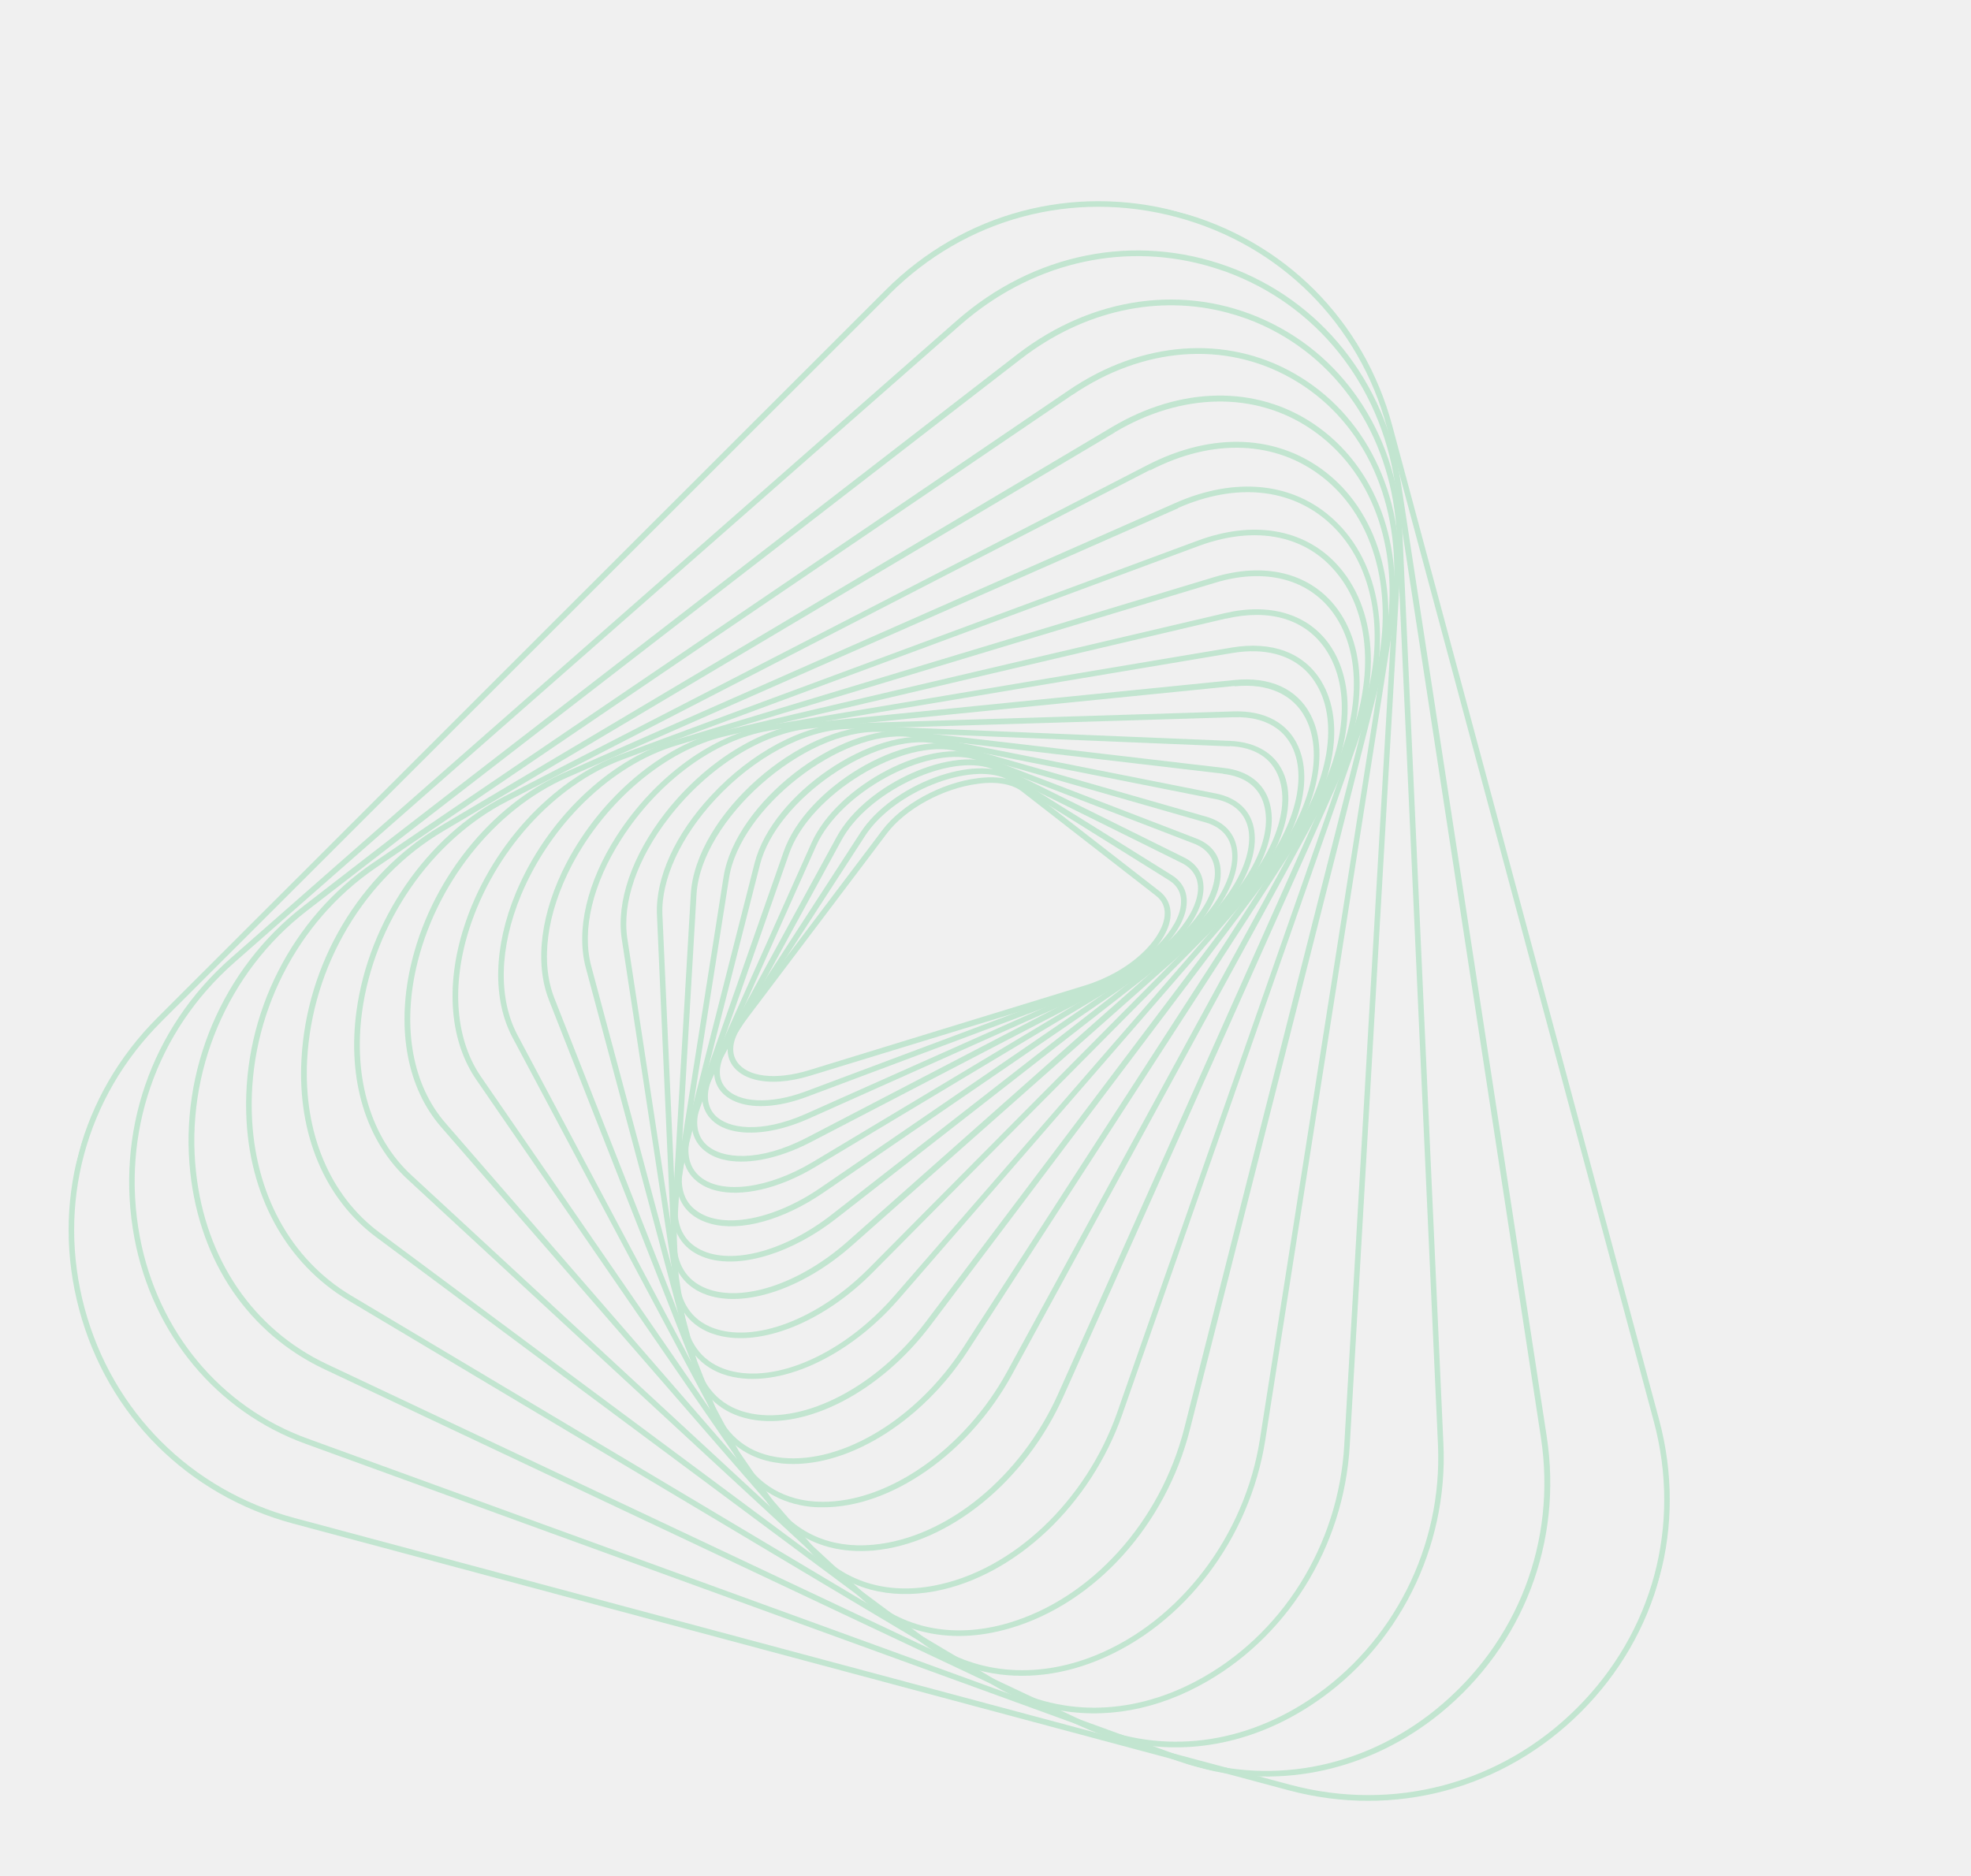
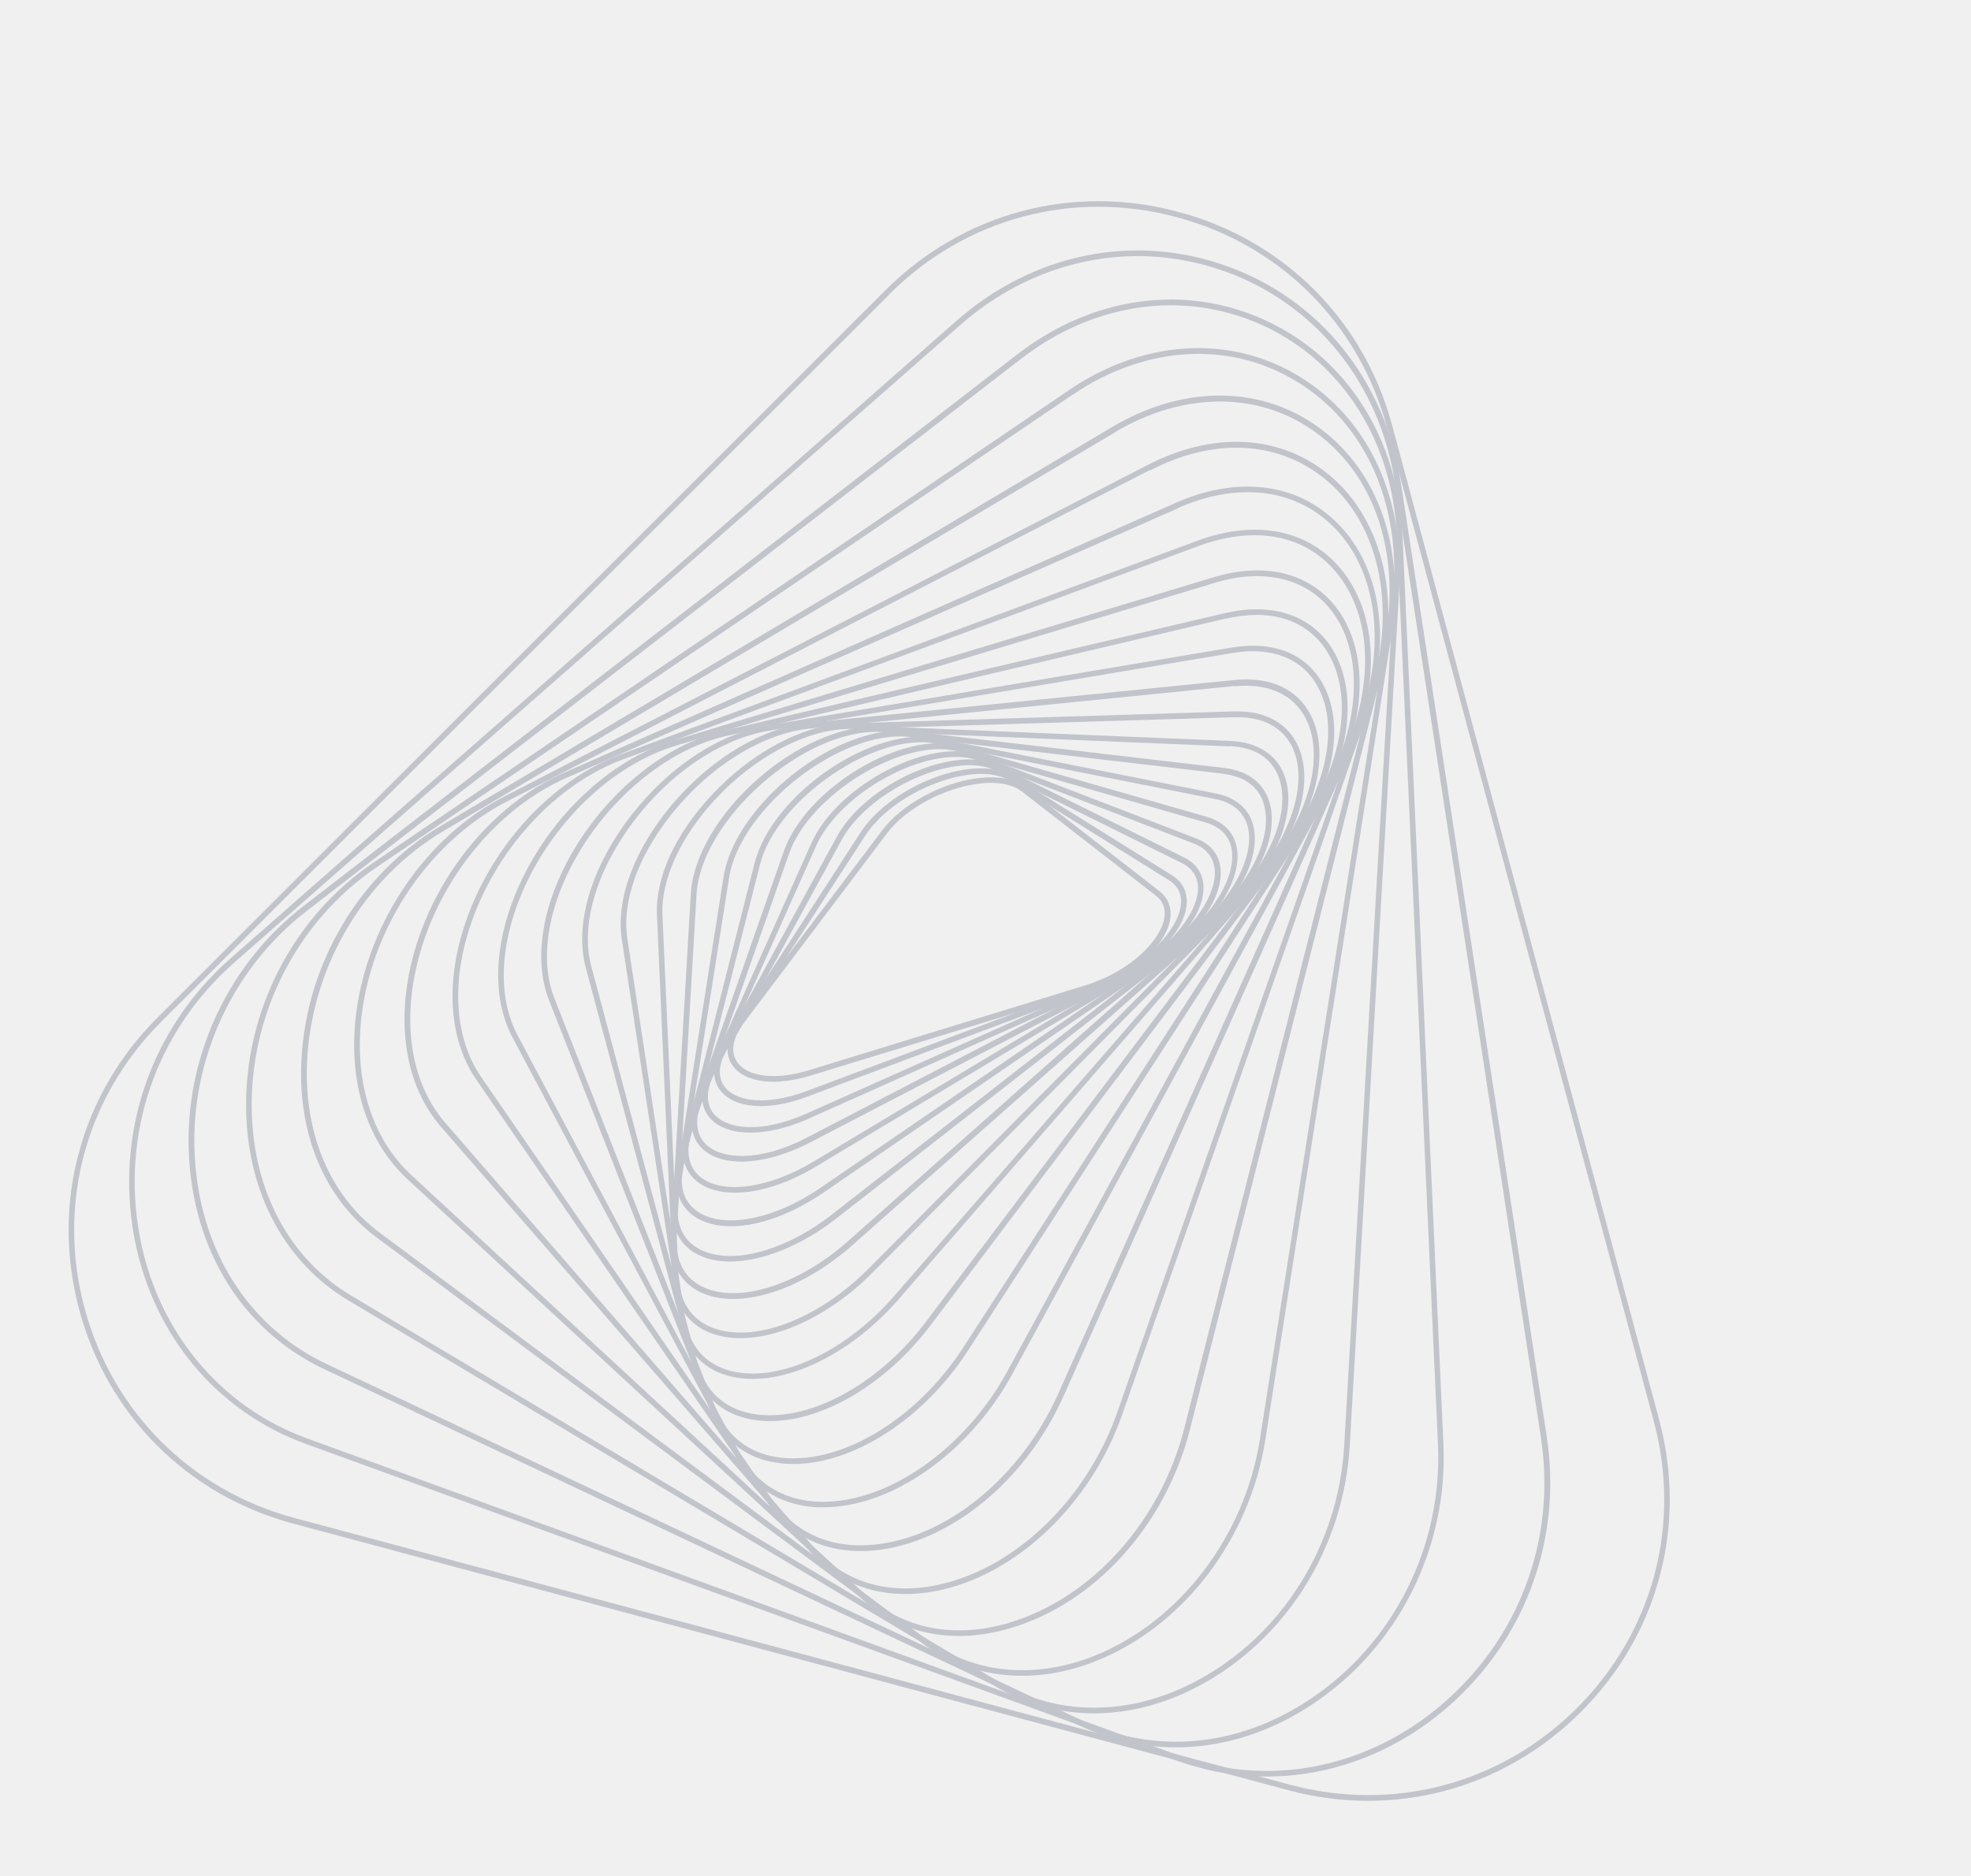
<svg xmlns="http://www.w3.org/2000/svg" width="270" height="257" viewBox="0 0 270 257" fill="none">
  <g opacity="0.2" clip-path="url(#clip0_29_1494)">
-     <path d="M103.343 147.898C102.038 147.549 100.998 146.901 100.346 145.988C99.18 144.331 99.54 142.003 101.342 139.612L120.854 113.762C123.516 110.231 128.869 107.29 133.819 106.639C136.638 106.261 139.005 106.684 140.488 107.846L158.81 122.087C160.055 123.053 160.558 124.427 160.284 126.041C159.591 129.809 154.693 134.006 148.858 135.79L111.03 147.375C108.066 148.294 105.362 148.439 103.343 147.898ZM138.113 107.553C136.931 107.236 135.498 107.168 133.905 107.4C129.147 108.023 124.012 110.839 121.471 114.217L101.959 140.067C100.359 142.196 99.999 144.129 100.996 145.53C102.427 147.574 106.265 148.022 110.776 146.648L148.587 135.032C154.912 133.089 158.92 128.865 159.483 125.879C159.733 124.549 159.337 123.467 158.305 122.69L139.983 108.449C139.483 108.051 138.851 107.75 138.113 107.553Z" fill="#09B850" />
-     <path d="M101.655 151.242C100.424 150.912 99.42 150.327 98.723 149.481C97.379 147.803 97.535 145.446 99.235 142.844L117.863 114.094C122.177 107.447 133.69 103.178 138.757 106.328L160.527 119.911C162.02 120.839 162.72 122.265 162.543 124.01C162.155 128.018 157.21 132.782 151.052 135.086L110.661 150.228C107.22 151.547 104.019 151.875 101.655 151.242ZM136.779 106.325C131.535 104.92 122.159 108.892 118.517 114.507L99.89 143.256C98.405 145.547 98.198 147.6 99.331 148.985C101.076 151.139 105.53 151.357 110.4 149.526L150.792 134.384C157.51 131.861 161.471 127.123 161.764 123.96C161.918 122.498 161.35 121.371 160.108 120.59L138.338 107.007C137.891 106.702 137.37 106.484 136.779 106.325Z" fill="#09B850" />
-     <path d="M100.132 154.866C98.975 154.556 98.031 154.04 97.339 153.274C95.802 151.624 95.8 149.172 97.311 146.387L114.628 114.65C118.619 107.337 130.807 101.931 136.724 104.86L162.207 117.488C163.979 118.358 164.901 119.844 164.863 121.758C164.767 126.055 159.988 131.286 153.454 134.201L110.679 153.317C106.7 155.071 102.889 155.605 100.132 154.866ZM135.199 105.137C129.34 103.567 118.826 108.632 115.314 115.045L97.997 146.782C96.652 149.242 96.635 151.372 97.922 152.772C99.684 154.667 104.198 155.349 110.363 152.626L153.156 133.541C160.169 130.412 164.034 125.147 164.114 121.795C164.14 120.22 163.363 118.984 161.873 118.242L136.39 105.614C136.029 105.386 135.617 105.249 135.199 105.137Z" fill="#09B850" />
-     <path d="M98.908 158.836C97.85 158.552 96.949 158.073 96.23 157.406C94.501 155.783 94.259 153.24 95.6 150.305L111.143 115.536C114.72 107.506 127.521 100.892 134.34 103.51L163.832 114.866C165.939 115.668 167.113 117.195 167.214 119.278C167.461 123.773 162.759 129.603 156.043 133.102L110.976 156.534C106.474 158.86 102.035 159.673 98.908 158.836ZM133.337 104.006C126.788 102.251 115.098 108.556 111.824 115.85L96.281 150.619C95.106 153.23 95.273 155.463 96.753 156.835C98.859 158.822 103.982 159.299 110.611 155.829L155.653 132.391C162.917 128.618 166.636 122.813 166.416 119.301C166.303 117.558 165.304 116.262 163.535 115.577L134.044 104.222C133.829 104.138 133.583 104.072 133.337 104.006Z" fill="#09B850" />
-     <path d="M97.977 163.094C97.017 162.837 96.153 162.42 95.439 161.834C93.487 160.256 93.023 157.654 94.095 154.541L107.353 116.682C110.403 107.957 123.734 99.957 131.517 102.227L165.259 111.901C167.707 112.609 169.183 114.191 169.473 116.457C170.088 121.155 165.549 127.557 158.662 131.695L111.687 159.887C106.654 162.915 101.523 164.044 97.977 163.094ZM131.189 102.956C123.853 100.991 110.952 108.763 108.096 116.96L94.838 154.819C93.852 157.613 94.247 159.88 95.937 161.256C98.926 163.691 105.245 162.853 111.308 159.232L158.308 131.047C165.819 126.549 169.248 120.35 168.754 116.58C168.508 114.643 167.239 113.275 165.104 112.676L131.362 103.002C131.288 102.983 131.239 102.969 131.189 102.956Z" fill="#09B850" />
-     <path d="M97.409 167.686C96.547 167.455 95.767 167.114 95.077 166.639C92.877 165.101 92.136 162.451 92.963 159.166L103.372 118.251C105.766 108.823 119.529 99.41 128.353 101.141L166.587 108.724C169.415 109.297 171.242 110.946 171.745 113.401C172.763 118.366 168.551 125.224 161.479 130.051L112.836 163.384C107.277 167.193 101.446 168.768 97.409 167.686ZM167.011 109.602C166.839 109.556 166.642 109.503 166.438 109.475L128.205 101.892C119.886 100.243 106.398 109.519 104.117 118.424L93.708 159.34C92.96 162.329 93.559 164.624 95.521 165.967C99.078 168.449 106.03 167.123 112.402 162.741L161.045 129.407C168.642 124.194 171.814 117.479 170.995 113.543C170.577 111.559 169.202 110.189 167.011 109.602Z" fill="#09B850" />
-     <path d="M97.173 172.5C96.459 172.308 95.796 172.025 95.202 171.682C92.741 170.231 91.673 167.52 92.2 164.076L99.117 120.142C100.712 110.052 114.823 99.045 124.702 100.19L167.682 105.222C170.958 105.599 173.168 107.298 173.921 110.004C175.369 115.137 171.45 122.574 164.385 128.062L114.506 166.995C108.506 171.661 101.752 173.727 97.173 172.5ZM167.626 105.628L167.576 106.01L124.596 100.978C115.229 99.892 101.382 110.706 99.875 120.267L92.958 164.2C92.455 167.36 93.355 169.711 95.566 171.014C99.759 173.483 107.339 171.586 113.984 166.381L163.882 127.479C170.69 122.16 174.517 115.066 173.144 110.244C172.473 107.823 170.537 106.382 167.545 106.028L167.626 105.628Z" fill="#09B850" />
-     <path d="M97.467 177.613C96.925 177.468 96.397 177.273 95.906 177.036C93.128 175.686 91.696 172.956 91.898 169.346L94.628 122.524C95.246 111.75 109.563 99.085 120.579 99.532L168.493 101.511C172.249 101.674 174.929 103.393 175.986 106.339C177.871 111.615 174.325 119.628 167.367 125.803L116.722 170.646C110.322 176.312 102.711 179.018 97.467 177.613ZM168.475 101.875L168.45 102.264L120.535 100.285C110.095 99.86 96.009 112.35 95.413 122.55L92.683 169.372C92.479 172.691 93.713 175.078 96.234 176.307C101.14 178.676 109.349 176.104 116.169 170.05L166.796 125.176C173.541 119.207 176.988 111.563 175.192 106.548C174.222 103.863 171.879 102.366 168.407 102.226L168.475 101.875Z" fill="#09B850" />
-     <path d="M98.329 182.958C97.984 182.866 97.646 182.749 97.333 182.638C94.175 181.423 92.354 178.668 92.175 174.904L89.993 125.342C89.768 120.273 92.469 114.328 97.436 108.99C102.924 103.08 110.035 99.291 115.991 99.121L168.967 97.473C173.278 97.337 176.434 99.052 177.857 102.307C180.257 107.827 177.25 116.194 170.353 123.124L119.559 174.333C112.825 181.148 104.287 184.554 98.329 182.958ZM172.33 98.612C171.32 98.341 170.216 98.23 168.991 98.271L115.997 99.887C110.251 100.061 103.328 103.741 97.977 109.53C93.231 114.637 90.543 120.534 90.742 125.305L92.949 174.874C93.095 178.366 94.711 180.802 97.604 181.92C103.299 184.105 112.083 180.765 119.018 173.793L169.812 122.584C176.357 115.981 179.38 107.75 177.141 102.616C176.26 100.587 174.595 99.219 172.33 98.612Z" fill="#09B850" />
-     <path d="M99.796 188.517C99.722 188.497 99.648 188.478 99.575 188.458C96 187.421 93.703 184.67 93.094 180.738L85.173 128.663C84.405 123.554 86.555 117.303 91.078 111.451C96.51 104.471 104.095 99.702 110.875 99.015L169.065 93.176C173.975 92.673 177.687 94.379 179.532 97.932C182.456 103.565 179.99 112.473 173.391 120.063L123.116 178.001C116.133 186.041 106.591 190.338 99.796 188.517ZM169.107 93.609L169.138 93.987L110.948 99.825C104.36 100.485 96.994 105.128 91.682 111.955C87.292 117.606 85.194 123.66 85.935 128.577L93.856 180.652C94.425 184.337 96.462 186.78 99.79 187.751C106.331 189.635 115.661 185.44 122.53 177.528L172.792 119.639C179.195 112.287 181.618 103.736 178.832 98.377C177.143 95.13 173.682 93.57 169.125 94.036L169.107 93.609Z" fill="#09B850" />
-     <path d="M101.976 194.268C98.332 193.291 95.785 190.685 94.755 186.85L80.243 132.588C78.876 127.45 80.4 120.873 84.474 114.531C89.671 106.461 97.619 100.63 105.238 99.376L168.7 88.729C174.254 87.792 178.616 89.435 180.982 93.311C184.514 99.135 182.735 108.332 176.402 116.705L127.452 181.614C120.619 190.67 110.467 195.963 102.795 194.461C102.524 194.388 102.247 194.34 101.976 194.268ZM174.817 89.63C173.069 89.162 171.055 89.097 168.817 89.472L105.355 100.119C97.953 101.352 90.206 107.026 85.129 114.944C81.188 121.084 79.673 127.427 80.989 132.366L95.5 186.628C96.549 190.494 99.111 192.947 102.925 193.679C110.326 195.108 120.148 189.964 126.817 181.128L175.767 116.218C181.792 108.211 183.635 99.163 180.295 93.707C179.056 91.636 177.181 90.263 174.817 89.63Z" fill="#09B850" />
-     <path d="M104.944 200.124C101.35 199.161 98.652 196.725 97.247 193.106L75.216 137.066C73.175 131.88 74.069 125.002 77.644 118.158C82.374 109.171 90.763 102.088 99.042 100.141L167.8 84.007C173.938 82.567 179.143 84.12 182.09 88.284C186.258 94.198 185.183 103.822 179.334 112.851L132.599 185.05C126.153 195.026 115.668 201.364 107.083 200.513C106.343 200.42 105.634 200.309 104.944 200.124ZM167.887 84.373L167.974 84.739L99.234 100.904C91.178 102.805 82.965 109.725 78.337 118.528C74.87 125.164 73.987 131.808 75.95 136.789L97.981 192.828C99.582 196.895 102.763 199.303 107.158 199.742C115.459 200.569 125.644 194.363 131.945 184.637L178.654 112.432C184.326 103.671 185.42 94.369 181.44 88.742C178.643 84.803 173.875 83.394 167.967 84.763L167.887 84.373Z" fill="#09B850" />
-     <path d="M108.795 206.033C105.299 205.097 102.493 202.868 100.724 199.521L70.209 142.157C67.44 136.934 67.609 129.704 70.662 122.35C74.815 112.365 83.321 104.153 92.337 101.429L166.267 79.089C173.102 77.019 179.112 78.419 182.79 82.91C187.637 88.848 187.365 98.924 182.117 108.562L138.677 188.26C132.798 199.074 122.077 206.587 112.676 206.519C111.297 206.545 110.001 206.356 108.795 206.033ZM166.49 79.834L92.559 102.174C83.774 104.828 75.443 112.876 71.374 122.646C68.399 129.81 68.222 136.774 70.883 141.81L101.373 199.168C103.615 203.406 107.631 205.748 112.639 205.771C121.781 205.822 132.221 198.471 137.978 187.915L181.418 108.217C186.513 98.854 186.829 89.106 182.182 83.406C178.722 79.184 173.007 77.864 166.49 79.834Z" fill="#09B850" />
-     <path d="M113.537 211.97C110.14 211.059 107.299 209.059 105.228 206.053L65.255 147.947C61.627 142.678 60.992 135.101 63.516 127.157C66.961 116.271 75.431 106.916 85.097 103.338L164.076 74.073C171.633 71.274 178.55 72.442 183.045 77.232C188.707 83.283 189.354 93.473 184.717 103.882L145.719 191.228C140.486 202.979 129.996 211.503 119.637 212.444C117.452 212.623 115.408 212.471 113.537 211.97ZM175.955 73.856C172.508 72.932 168.522 73.235 164.311 74.769L85.357 104.04C75.921 107.548 67.64 116.69 64.248 127.38C61.808 135.108 62.403 142.438 65.874 147.506L105.854 205.588C108.915 210.019 113.769 212.19 119.558 211.658C129.643 210.75 139.877 202.394 144.989 190.9L183.987 103.554C188.488 93.452 187.917 83.572 182.455 77.759C180.676 75.833 178.466 74.529 175.955 73.856Z" fill="#09B850" />
-     <path d="M119.284 217.806C116.059 216.942 113.207 215.176 110.908 212.53L60.413 154.399C55.815 149.107 54.309 141.138 56.22 132.53C58.831 120.814 67.122 110.356 77.298 105.86L161.028 68.907C169.286 65.268 177.191 66.094 182.689 71.179C189.186 77.164 190.841 87.729 187.005 98.695L153.745 193.773C149.423 206.164 139.104 215.92 128.121 218.012C125.007 218.601 121.992 218.531 119.284 217.806ZM161.22 69.275L161.387 69.636L77.639 106.558C67.674 110.953 59.566 121.222 56.996 132.685C55.12 141.066 56.587 148.787 61.028 153.878L111.491 212.027C115.525 216.667 121.386 218.527 128.01 217.244C138.745 215.191 148.794 205.653 153.051 193.508L186.311 98.43C190.043 87.753 188.482 77.528 182.198 71.732C176.931 66.868 169.328 66.096 161.369 69.605L161.22 69.275Z" fill="#09B850" />
-     <path d="M126.102 223.481C123.074 222.67 120.318 221.14 117.9 218.937L55.826 161.578C50.114 156.305 47.565 147.898 48.833 138.537C50.516 126.151 58.441 114.594 69.06 109.136L157.196 63.715C166.131 59.124 175.076 59.517 181.758 64.813C189.177 70.703 191.971 81.547 189.066 93.079L163.01 195.834C159.677 208.964 150.028 219.664 138.399 223.085C134.044 224.37 129.869 224.49 126.102 223.481ZM157.37 64.051L157.543 64.388L69.4 109.833C59.019 115.197 51.239 126.503 49.598 138.637C48.371 147.745 50.826 155.915 56.348 161.006L118.423 218.365C123.629 223.161 130.634 224.59 138.17 222.365C149.52 219.001 158.979 208.514 162.24 195.654L188.296 92.899C191.147 81.669 188.453 71.141 181.271 65.447C174.852 60.353 166.191 59.983 157.555 64.444L157.37 64.051Z" fill="#09B850" />
-     <path d="M133.931 228.821C131.198 228.089 128.628 226.847 126.295 225.115L51.513 169.491C44.497 164.263 40.749 155.404 41.295 145.191C41.971 132.034 49.241 119.773 60.285 113.217L152.334 58.511C161.75 52.916 172.083 52.758 179.969 58.087C188.571 63.898 192.54 74.688 190.624 86.96L173.326 197.307C171.204 210.841 162.198 222.688 150.353 227.502C144.783 229.779 139.076 230.2 133.931 228.821ZM152.551 58.886L152.749 59.229L60.682 113.903C49.887 120.316 42.764 132.325 42.074 145.241C41.568 155.202 45.172 163.812 51.993 168.882L126.775 224.505C133.292 229.336 141.772 230.184 150.093 226.799C161.676 222.074 170.518 210.446 172.592 197.189L189.884 86.867C191.77 74.904 187.907 64.406 179.55 58.766C171.932 53.614 161.915 53.777 152.756 59.204L152.551 58.886Z" fill="#09B850" />
-     <path d="M142.977 233.855C140.639 233.229 138.385 232.282 136.249 230.998L47.709 178.172C39.157 173.06 34.057 163.733 33.73 152.548C33.319 138.915 39.979 125.78 51.108 118.218L146.434 53.451C156.369 46.703 167.894 45.837 177.24 51.135C187.021 56.682 192.428 67.62 191.683 80.443L184.898 198.035C184.097 212.055 176.148 224.687 164.185 231.024C157.2 234.74 149.772 235.676 142.977 233.855ZM146.663 53.776L146.893 54.101L51.542 118.862C40.638 126.273 34.094 139.175 34.496 152.542C34.823 163.437 39.772 172.54 48.097 177.512L136.662 230.344C144.785 235.183 154.676 235.198 163.838 230.351C175.582 224.14 183.36 211.752 184.145 197.992L190.93 80.399C191.644 67.885 186.406 57.203 176.87 51.827C167.775 46.675 156.572 47.522 146.886 54.126L146.663 53.776Z" fill="#09B850" />
-     <path d="M153.142 238.371C151.345 237.889 149.594 237.236 147.858 236.428L44.421 187.597C34.091 182.721 27.404 172.916 26.068 160.669C24.531 146.708 30.463 132.745 41.516 124.188L139.359 48.55C149.704 40.567 162.412 38.832 173.375 43.904C184.528 49.054 191.541 60.107 192.129 73.471L197.731 197.915C198.367 212.082 191.52 225.721 179.837 233.477C171.455 239.06 161.981 240.739 153.142 238.371ZM168.169 42.852C158.69 40.312 148.435 42.546 139.849 49.182L42.006 124.82C31.16 133.196 25.344 146.926 26.854 160.59C28.158 172.564 34.694 182.144 44.766 186.899L148.204 235.729C158.208 240.44 169.57 239.398 179.427 232.84C190.885 225.234 197.611 211.853 196.982 197.951L191.356 73.501C190.763 60.452 183.919 49.656 173.054 44.609C171.459 43.865 169.818 43.294 168.169 42.852Z" fill="#09B850" />
-     <path d="M164.253 242.192C163.244 241.922 162.248 241.602 161.234 241.251L41.862 197.826C29.67 193.399 20.912 182.854 18.412 169.637C15.726 155.237 20.65 140.898 31.654 131.246L131.037 43.948C141.602 34.654 155.483 31.888 168.203 36.509C180.899 41.124 189.753 52.195 191.891 66.079L211.878 196.803C214.099 211.264 208.665 225.439 197.34 234.715C187.752 242.531 175.603 245.233 164.253 242.192ZM164.937 36.293C153.341 33.186 141.064 36.17 131.541 44.531L32.157 131.829C21.361 141.299 16.503 155.392 19.162 169.495C21.605 182.434 30.182 192.771 42.109 197.101L161.481 240.527C173.408 244.856 186.609 242.462 196.812 234.125C207.93 225.031 213.26 211.144 211.079 196.932L191.091 66.208C189.017 52.578 180.332 41.763 167.932 37.227C166.917 36.877 165.921 36.557 164.937 36.293Z" fill="#09B850" />
-     <path d="M176.511 245.292L40.173 208.76C25.698 204.881 14.727 193.928 10.85 179.446C6.973 164.964 10.98 150.01 21.572 139.431L121.322 39.737C131.945 29.14 146.923 25.14 161.398 29.018C175.874 32.897 186.845 43.85 190.722 58.332L227.285 194.552C231.162 209.034 227.156 223.988 216.563 234.567C205.971 245.146 190.987 249.171 176.511 245.292ZM121.62 40.001L121.888 40.284L22.113 139.972C11.703 150.362 7.769 165.045 11.589 179.249C15.409 193.452 26.173 204.192 40.378 207.998L176.716 244.53C190.921 248.336 205.612 244.417 216.022 234.026C226.432 223.636 230.366 208.953 226.546 194.749L189.983 58.53C186.163 44.326 175.406 33.562 161.201 29.756C146.996 25.95 132.304 29.869 121.894 40.259L121.62 40.001Z" fill="#09B850" />
+     <path d="M103.343 147.898C102.038 147.549 100.998 146.901 100.346 145.988C99.18 144.331 99.54 142.003 101.342 139.612L120.854 113.762C123.516 110.231 128.869 107.29 133.819 106.639C136.638 106.261 139.005 106.684 140.488 107.846L158.81 122.087C160.055 123.053 160.558 124.427 160.284 126.041C159.591 129.809 154.693 134.006 148.858 135.79L111.03 147.375C108.066 148.294 105.362 148.439 103.343 147.898ZM138.113 107.553C136.931 107.236 135.498 107.168 133.905 107.4C129.147 108.023 124.012 110.839 121.471 114.217L101.959 140.067C100.359 142.196 99.999 144.129 100.996 145.53C102.427 147.574 106.265 148.022 110.776 146.648L148.587 135.032C154.912 133.089 158.92 128.865 159.483 125.879C159.733 124.549 159.337 123.467 158.305 122.69L139.983 108.449C139.483 108.051 138.851 107.75 138.113 107.553Z" fill="#071437" />
+     <path d="M101.655 151.242C100.424 150.912 99.42 150.327 98.723 149.481C97.379 147.803 97.535 145.446 99.235 142.844L117.863 114.094C122.177 107.447 133.69 103.178 138.757 106.328L160.527 119.911C162.02 120.839 162.72 122.265 162.543 124.01C162.155 128.018 157.21 132.782 151.052 135.086L110.661 150.228C107.22 151.547 104.019 151.875 101.655 151.242ZM136.779 106.325C131.535 104.92 122.159 108.892 118.517 114.507L99.89 143.256C98.405 145.547 98.198 147.6 99.331 148.985C101.076 151.139 105.53 151.357 110.4 149.526L150.792 134.384C157.51 131.861 161.471 127.123 161.764 123.96C161.918 122.498 161.35 121.371 160.108 120.59L138.338 107.007C137.891 106.702 137.37 106.484 136.779 106.325Z" fill="#071437" />
+     <path d="M100.132 154.866C98.975 154.556 98.031 154.04 97.339 153.274C95.802 151.624 95.8 149.172 97.311 146.387L114.628 114.65C118.619 107.337 130.807 101.931 136.724 104.86L162.207 117.488C163.979 118.358 164.901 119.844 164.863 121.758C164.767 126.055 159.988 131.286 153.454 134.201L110.679 153.317C106.7 155.071 102.889 155.605 100.132 154.866ZM135.199 105.137C129.34 103.567 118.826 108.632 115.314 115.045L97.997 146.782C96.652 149.242 96.635 151.372 97.922 152.772C99.684 154.667 104.198 155.349 110.363 152.626L153.156 133.541C160.169 130.412 164.034 125.147 164.114 121.795C164.14 120.22 163.363 118.984 161.873 118.242L136.39 105.614C136.029 105.386 135.617 105.249 135.199 105.137Z" fill="#071437" />
+     <path d="M98.908 158.836C97.85 158.552 96.949 158.073 96.23 157.406C94.501 155.783 94.259 153.24 95.6 150.305L111.143 115.536C114.72 107.506 127.521 100.892 134.34 103.51L163.832 114.866C165.939 115.668 167.113 117.195 167.214 119.278C167.461 123.773 162.759 129.603 156.043 133.102L110.976 156.534C106.474 158.86 102.035 159.673 98.908 158.836ZM133.337 104.006C126.788 102.251 115.098 108.556 111.824 115.85L96.281 150.619C95.106 153.23 95.273 155.463 96.753 156.835C98.859 158.822 103.982 159.299 110.611 155.829L155.653 132.391C162.917 128.618 166.636 122.813 166.416 119.301C166.303 117.558 165.304 116.262 163.535 115.577L134.044 104.222C133.829 104.138 133.583 104.072 133.337 104.006Z" fill="#071437" />
+     <path d="M97.977 163.094C97.017 162.837 96.153 162.42 95.439 161.834C93.487 160.256 93.023 157.654 94.095 154.541L107.353 116.682C110.403 107.957 123.734 99.957 131.517 102.227L165.259 111.901C167.707 112.609 169.183 114.191 169.473 116.457C170.088 121.155 165.549 127.557 158.662 131.695L111.687 159.887C106.654 162.915 101.523 164.044 97.977 163.094ZM131.189 102.956C123.853 100.991 110.952 108.763 108.096 116.96L94.838 154.819C93.852 157.613 94.247 159.88 95.937 161.256C98.926 163.691 105.245 162.853 111.308 159.232L158.308 131.047C165.819 126.549 169.248 120.35 168.754 116.58C168.508 114.643 167.239 113.275 165.104 112.676L131.362 103.002C131.288 102.983 131.239 102.969 131.189 102.956Z" fill="#071437" />
+     <path d="M97.409 167.686C96.547 167.455 95.767 167.114 95.077 166.639C92.877 165.101 92.136 162.451 92.963 159.166L103.372 118.251C105.766 108.823 119.529 99.41 128.353 101.141L166.587 108.724C169.415 109.297 171.242 110.946 171.745 113.401C172.763 118.366 168.551 125.224 161.479 130.051L112.836 163.384C107.277 167.193 101.446 168.768 97.409 167.686ZM167.011 109.602C166.839 109.556 166.642 109.503 166.438 109.475L128.205 101.892C119.886 100.243 106.398 109.519 104.117 118.424L93.708 159.34C92.96 162.329 93.559 164.624 95.521 165.967C99.078 168.449 106.03 167.123 112.402 162.741L161.045 129.407C168.642 124.194 171.814 117.479 170.995 113.543C170.577 111.559 169.202 110.189 167.011 109.602Z" fill="#071437" />
+     <path d="M97.173 172.5C96.459 172.308 95.796 172.025 95.202 171.682C92.741 170.231 91.673 167.52 92.2 164.076L99.117 120.142C100.712 110.052 114.823 99.045 124.702 100.19L167.682 105.222C170.958 105.599 173.168 107.298 173.921 110.004C175.369 115.137 171.45 122.574 164.385 128.062L114.506 166.995C108.506 171.661 101.752 173.727 97.173 172.5ZM167.626 105.628L167.576 106.01L124.596 100.978C115.229 99.892 101.382 110.706 99.875 120.267L92.958 164.2C92.455 167.36 93.355 169.711 95.566 171.014C99.759 173.483 107.339 171.586 113.984 166.381L163.882 127.479C170.69 122.16 174.517 115.066 173.144 110.244C172.473 107.823 170.537 106.382 167.545 106.028L167.626 105.628Z" fill="#071437" />
+     <path d="M97.467 177.613C96.925 177.468 96.397 177.273 95.906 177.036C93.128 175.686 91.696 172.956 91.898 169.346L94.628 122.524C95.246 111.75 109.563 99.085 120.579 99.532L168.493 101.511C172.249 101.674 174.929 103.393 175.986 106.339C177.871 111.615 174.325 119.628 167.367 125.803L116.722 170.646C110.322 176.312 102.711 179.018 97.467 177.613ZM168.475 101.875L168.45 102.264L120.535 100.285C110.095 99.86 96.009 112.35 95.413 122.55L92.683 169.372C92.479 172.691 93.713 175.078 96.234 176.307C101.14 178.676 109.349 176.104 116.169 170.05L166.796 125.176C173.541 119.207 176.988 111.563 175.192 106.548C174.222 103.863 171.879 102.366 168.407 102.226L168.475 101.875Z" fill="#071437" />
+     <path d="M98.329 182.958C97.984 182.866 97.646 182.749 97.333 182.638C94.175 181.423 92.354 178.668 92.175 174.904L89.993 125.342C89.768 120.273 92.469 114.328 97.436 108.99C102.924 103.08 110.035 99.291 115.991 99.121L168.967 97.473C173.278 97.337 176.434 99.052 177.857 102.307C180.257 107.827 177.25 116.194 170.353 123.124L119.559 174.333C112.825 181.148 104.287 184.554 98.329 182.958ZM172.33 98.612C171.32 98.341 170.216 98.23 168.991 98.271L115.997 99.887C110.251 100.061 103.328 103.741 97.977 109.53C93.231 114.637 90.543 120.534 90.742 125.305L92.949 174.874C93.095 178.366 94.711 180.802 97.604 181.92C103.299 184.105 112.083 180.765 119.018 173.793L169.812 122.584C176.357 115.981 179.38 107.75 177.141 102.616C176.26 100.587 174.595 99.219 172.33 98.612Z" fill="#071437" />
+     <path d="M99.796 188.517C99.722 188.497 99.648 188.478 99.575 188.458C96 187.421 93.703 184.67 93.094 180.738L85.173 128.663C84.405 123.554 86.555 117.303 91.078 111.451C96.51 104.471 104.095 99.702 110.875 99.015L169.065 93.176C173.975 92.673 177.687 94.379 179.532 97.932C182.456 103.565 179.99 112.473 173.391 120.063L123.116 178.001C116.133 186.041 106.591 190.338 99.796 188.517ZM169.107 93.609L169.138 93.987L110.948 99.825C104.36 100.485 96.994 105.128 91.682 111.955C87.292 117.606 85.194 123.66 85.935 128.577L93.856 180.652C94.425 184.337 96.462 186.78 99.79 187.751C106.331 189.635 115.661 185.44 122.53 177.528L172.792 119.639C179.195 112.287 181.618 103.736 178.832 98.377C177.143 95.13 173.682 93.57 169.125 94.036L169.107 93.609Z" fill="#071437" />
+     <path d="M101.976 194.268C98.332 193.291 95.785 190.685 94.755 186.85L80.243 132.588C78.876 127.45 80.4 120.873 84.474 114.531C89.671 106.461 97.619 100.63 105.238 99.376L168.7 88.729C174.254 87.792 178.616 89.435 180.982 93.311C184.514 99.135 182.735 108.332 176.402 116.705L127.452 181.614C120.619 190.67 110.467 195.963 102.795 194.461C102.524 194.388 102.247 194.34 101.976 194.268ZM174.817 89.63C173.069 89.162 171.055 89.097 168.817 89.472L105.355 100.119C97.953 101.352 90.206 107.026 85.129 114.944C81.188 121.084 79.673 127.427 80.989 132.366L95.5 186.628C96.549 190.494 99.111 192.947 102.925 193.679C110.326 195.108 120.148 189.964 126.817 181.128L175.767 116.218C181.792 108.211 183.635 99.163 180.295 93.707C179.056 91.636 177.181 90.263 174.817 89.63Z" fill="#071437" />
+     <path d="M104.944 200.124C101.35 199.161 98.652 196.725 97.247 193.106L75.216 137.066C73.175 131.88 74.069 125.002 77.644 118.158C82.374 109.171 90.763 102.088 99.042 100.141L167.8 84.007C173.938 82.567 179.143 84.12 182.09 88.284C186.258 94.198 185.183 103.822 179.334 112.851L132.599 185.05C126.153 195.026 115.668 201.364 107.083 200.513C106.343 200.42 105.634 200.309 104.944 200.124ZM167.887 84.373L167.974 84.739L99.234 100.904C91.178 102.805 82.965 109.725 78.337 118.528C74.87 125.164 73.987 131.808 75.95 136.789L97.981 192.828C99.582 196.895 102.763 199.303 107.158 199.742C115.459 200.569 125.644 194.363 131.945 184.637L178.654 112.432C184.326 103.671 185.42 94.369 181.44 88.742C178.643 84.803 173.875 83.394 167.967 84.763L167.887 84.373Z" fill="#071437" />
+     <path d="M108.795 206.033C105.299 205.097 102.493 202.868 100.724 199.521L70.209 142.157C67.44 136.934 67.609 129.704 70.662 122.35C74.815 112.365 83.321 104.153 92.337 101.429L166.267 79.089C173.102 77.019 179.112 78.419 182.79 82.91C187.637 88.848 187.365 98.924 182.117 108.562L138.677 188.26C132.798 199.074 122.077 206.587 112.676 206.519C111.297 206.545 110.001 206.356 108.795 206.033ZM166.49 79.834L92.559 102.174C83.774 104.828 75.443 112.876 71.374 122.646C68.399 129.81 68.222 136.774 70.883 141.81L101.373 199.168C103.615 203.406 107.631 205.748 112.639 205.771C121.781 205.822 132.221 198.471 137.978 187.915L181.418 108.217C186.513 98.854 186.829 89.106 182.182 83.406C178.722 79.184 173.007 77.864 166.49 79.834Z" fill="#071437" />
+     <path d="M113.537 211.97C110.14 211.059 107.299 209.059 105.228 206.053L65.255 147.947C61.627 142.678 60.992 135.101 63.516 127.157C66.961 116.271 75.431 106.916 85.097 103.338L164.076 74.073C171.633 71.274 178.55 72.442 183.045 77.232C188.707 83.283 189.354 93.473 184.717 103.882L145.719 191.228C140.486 202.979 129.996 211.503 119.637 212.444C117.452 212.623 115.408 212.471 113.537 211.97ZM175.955 73.856C172.508 72.932 168.522 73.235 164.311 74.769L85.357 104.04C75.921 107.548 67.64 116.69 64.248 127.38C61.808 135.108 62.403 142.438 65.874 147.506L105.854 205.588C108.915 210.019 113.769 212.19 119.558 211.658C129.643 210.75 139.877 202.394 144.989 190.9L183.987 103.554C188.488 93.452 187.917 83.572 182.455 77.759C180.676 75.833 178.466 74.529 175.955 73.856Z" fill="#071437" />
+     <path d="M119.284 217.806C116.059 216.942 113.207 215.176 110.908 212.53L60.413 154.399C55.815 149.107 54.309 141.138 56.22 132.53C58.831 120.814 67.122 110.356 77.298 105.86L161.028 68.907C169.286 65.268 177.191 66.094 182.689 71.179C189.186 77.164 190.841 87.729 187.005 98.695L153.745 193.773C149.423 206.164 139.104 215.92 128.121 218.012C125.007 218.601 121.992 218.531 119.284 217.806ZM161.22 69.275L161.387 69.636L77.639 106.558C67.674 110.953 59.566 121.222 56.996 132.685C55.12 141.066 56.587 148.787 61.028 153.878L111.491 212.027C115.525 216.667 121.386 218.527 128.01 217.244C138.745 215.191 148.794 205.653 153.051 193.508L186.311 98.43C190.043 87.753 188.482 77.528 182.198 71.732C176.931 66.868 169.328 66.096 161.369 69.605L161.22 69.275Z" fill="#071437" />
+     <path d="M126.102 223.481C123.074 222.67 120.318 221.14 117.9 218.937L55.826 161.578C50.114 156.305 47.565 147.898 48.833 138.537C50.516 126.151 58.441 114.594 69.06 109.136L157.196 63.715C166.131 59.124 175.076 59.517 181.758 64.813C189.177 70.703 191.971 81.547 189.066 93.079L163.01 195.834C159.677 208.964 150.028 219.664 138.399 223.085C134.044 224.37 129.869 224.49 126.102 223.481ZM157.37 64.051L157.543 64.388L69.4 109.833C59.019 115.197 51.239 126.503 49.598 138.637C48.371 147.745 50.826 155.915 56.348 161.006L118.423 218.365C123.629 223.161 130.634 224.59 138.17 222.365C149.52 219.001 158.979 208.514 162.24 195.654L188.296 92.899C191.147 81.669 188.453 71.141 181.271 65.447C174.852 60.353 166.191 59.983 157.555 64.444L157.37 64.051Z" fill="#071437" />
+     <path d="M133.931 228.821C131.198 228.089 128.628 226.847 126.295 225.115L51.513 169.491C44.497 164.263 40.749 155.404 41.295 145.191C41.971 132.034 49.241 119.773 60.285 113.217L152.334 58.511C161.75 52.916 172.083 52.758 179.969 58.087C188.571 63.898 192.54 74.688 190.624 86.96L173.326 197.307C171.204 210.841 162.198 222.688 150.353 227.502C144.783 229.779 139.076 230.2 133.931 228.821ZM152.551 58.886L152.749 59.229L60.682 113.903C49.887 120.316 42.764 132.325 42.074 145.241C41.568 155.202 45.172 163.812 51.993 168.882L126.775 224.505C133.292 229.336 141.772 230.184 150.093 226.799C161.676 222.074 170.518 210.446 172.592 197.189L189.884 86.867C191.77 74.904 187.907 64.406 179.55 58.766C171.932 53.614 161.915 53.777 152.756 59.204L152.551 58.886Z" fill="#071437" />
+     <path d="M142.977 233.855C140.639 233.229 138.385 232.282 136.249 230.998L47.709 178.172C39.157 173.06 34.057 163.733 33.73 152.548C33.319 138.915 39.979 125.78 51.108 118.218L146.434 53.451C156.369 46.703 167.894 45.837 177.24 51.135C187.021 56.682 192.428 67.62 191.683 80.443L184.898 198.035C184.097 212.055 176.148 224.687 164.185 231.024C157.2 234.74 149.772 235.676 142.977 233.855ZM146.663 53.776L146.893 54.101L51.542 118.862C40.638 126.273 34.094 139.175 34.496 152.542C34.823 163.437 39.772 172.54 48.097 177.512L136.662 230.344C144.785 235.183 154.676 235.198 163.838 230.351C175.582 224.14 183.36 211.752 184.145 197.992L190.93 80.399C191.644 67.885 186.406 57.203 176.87 51.827C167.775 46.675 156.572 47.522 146.886 54.126L146.663 53.776Z" fill="#071437" />
+     <path d="M153.142 238.371C151.345 237.889 149.594 237.236 147.858 236.428L44.421 187.597C34.091 182.721 27.404 172.916 26.068 160.669C24.531 146.708 30.463 132.745 41.516 124.188L139.359 48.55C149.704 40.567 162.412 38.832 173.375 43.904C184.528 49.054 191.541 60.107 192.129 73.471L197.731 197.915C198.367 212.082 191.52 225.721 179.837 233.477C171.455 239.06 161.981 240.739 153.142 238.371ZM168.169 42.852C158.69 40.312 148.435 42.546 139.849 49.182L42.006 124.82C31.16 133.196 25.344 146.926 26.854 160.59C28.158 172.564 34.694 182.144 44.766 186.899L148.204 235.729C158.208 240.44 169.57 239.398 179.427 232.84C190.885 225.234 197.611 211.853 196.982 197.951L191.356 73.501C190.763 60.452 183.919 49.656 173.054 44.609C171.459 43.865 169.818 43.294 168.169 42.852Z" fill="#071437" />
+     <path d="M164.253 242.192C163.244 241.922 162.248 241.602 161.234 241.251L41.862 197.826C29.67 193.399 20.912 182.854 18.412 169.637C15.726 155.237 20.65 140.898 31.654 131.246L131.037 43.948C141.602 34.654 155.483 31.888 168.203 36.509C180.899 41.124 189.753 52.195 191.891 66.079L211.878 196.803C214.099 211.264 208.665 225.439 197.34 234.715C187.752 242.531 175.603 245.233 164.253 242.192ZM164.937 36.293C153.341 33.186 141.064 36.17 131.541 44.531L32.157 131.829C21.361 141.299 16.503 155.392 19.162 169.495C21.605 182.434 30.182 192.771 42.109 197.101L161.481 240.527C173.408 244.856 186.609 242.462 196.812 234.125C207.93 225.031 213.26 211.144 211.079 196.932L191.091 66.208C189.017 52.578 180.332 41.763 167.932 37.227C166.917 36.877 165.921 36.557 164.937 36.293Z" fill="#071437" />
+     <path d="M176.511 245.292L40.173 208.76C25.698 204.881 14.727 193.928 10.85 179.446C6.973 164.964 10.98 150.01 21.572 139.431L121.322 39.737C131.945 29.14 146.923 25.14 161.398 29.018C175.874 32.897 186.845 43.85 190.722 58.332L227.285 194.552C231.162 209.034 227.156 223.988 216.563 234.567C205.971 245.146 190.987 249.171 176.511 245.292ZM121.62 40.001L121.888 40.284L22.113 139.972C11.703 150.362 7.769 165.045 11.589 179.249C15.409 193.452 26.173 204.192 40.378 207.998L176.716 244.53C190.921 248.336 205.612 244.417 216.022 234.026C226.432 223.636 230.366 208.953 226.546 194.749L189.983 58.53C186.163 44.326 175.406 33.562 161.201 29.756C146.996 25.95 132.304 29.869 121.894 40.259L121.62 40.001Z" fill="#071437" />
  </g>
  <defs>
    <clipPath id="clip0_29_1494">
      <rect width="224.236" height="205.171" fill="white" transform="translate(53.1016) rotate(15)" />
    </clipPath>
  </defs>
</svg>
